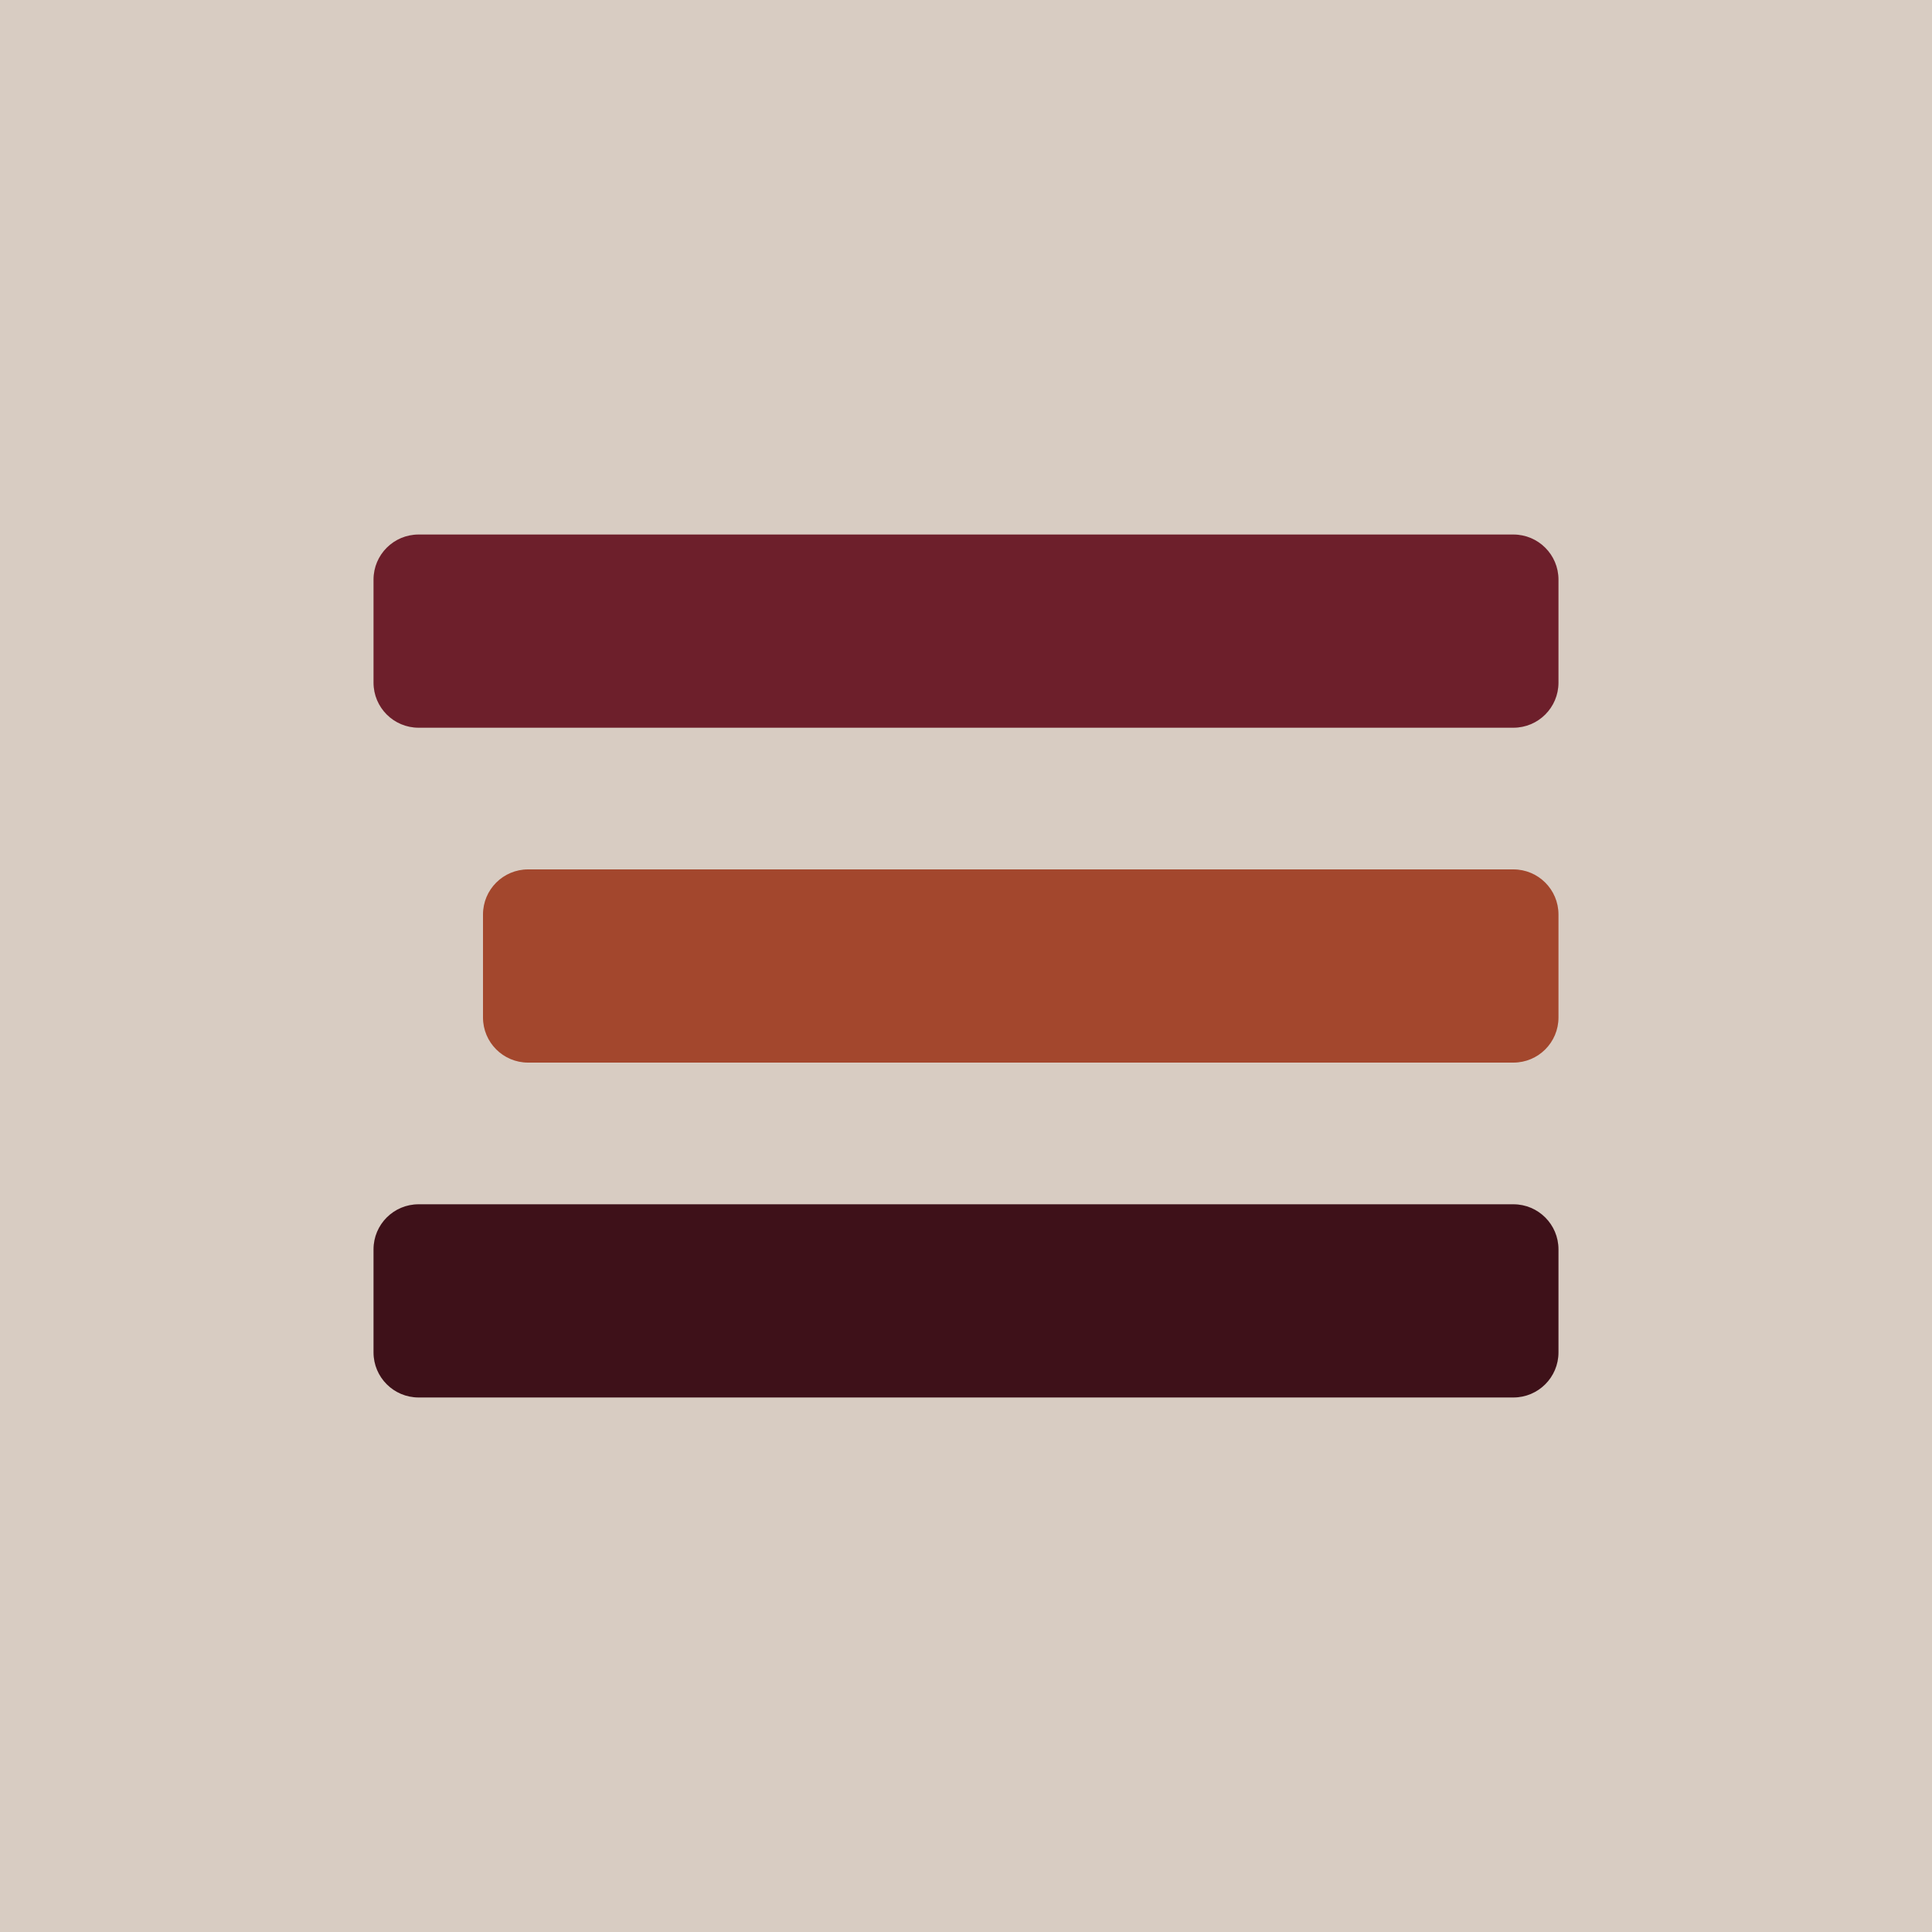
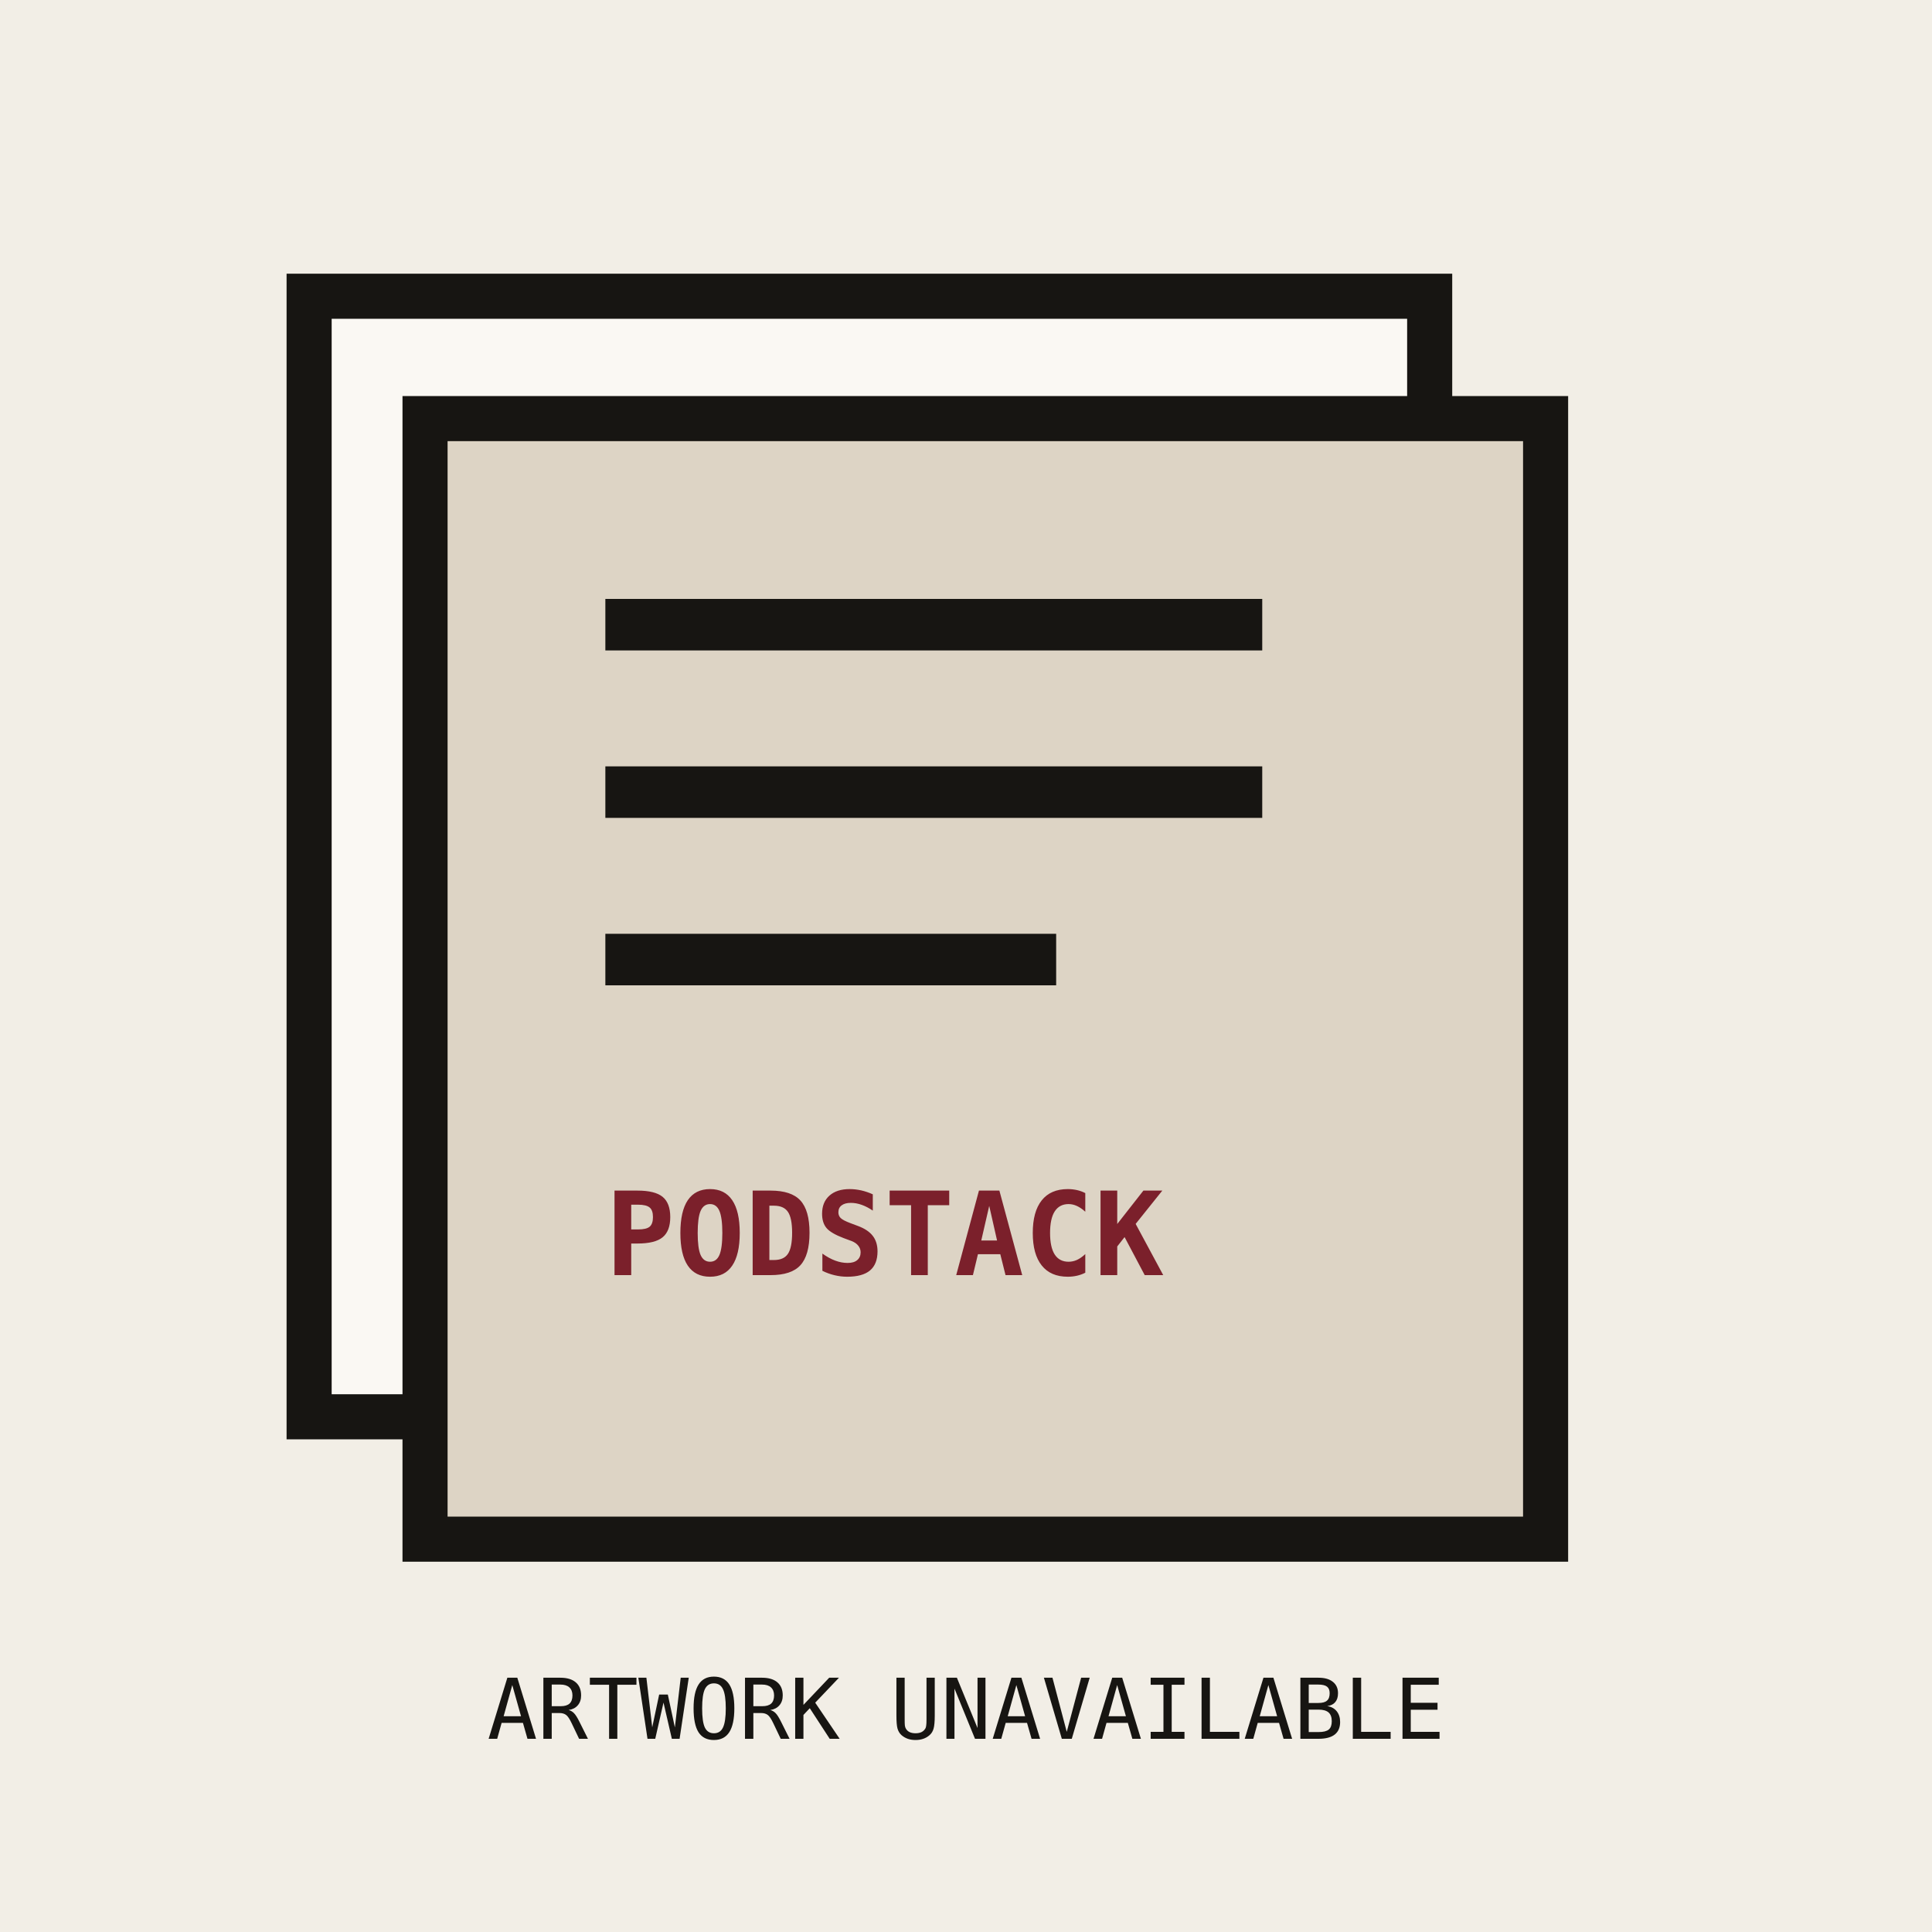
- <svg xmlns="http://www.w3.org/2000/svg" viewBox="0 0 300 300" role="img" aria-label="Podstack fallback artwork">
-   <rect width="300" height="300" fill="#d8ccc2" />
-   <rect x="58" y="83" width="184" height="30" rx="7" fill="#6d1f2b" />
-   <rect x="75" y="135" width="167" height="30" rx="7" fill="#a3472d" />
-   <rect x="58" y="187" width="184" height="30" rx="7" fill="#3e1119" />
+ <svg xmlns="http://www.w3.org/2000/svg" viewBox="0 0 300 300" role="img" aria-label="PodStack fallback artwork">
+   <rect width="300" height="300" fill="#f2eee6" />
+   <rect x="48" y="46" width="174" height="174" fill="#faf8f3" stroke="#171512" stroke-width="7" />
+   <rect x="66" y="65" width="174" height="174" fill="#ddd4c5" stroke="#171512" stroke-width="7" />
+   <path d="M94 97h102M94 123h102M94 149h70" stroke="#171512" stroke-width="8" />
+   <text x="94" y="198" fill="#7b202b" font-family="monospace" font-size="18" font-weight="bold">PODSTACK</text>
+   <text x="150" y="270" text-anchor="middle" fill="#171512" font-family="monospace" font-size="13">ARTWORK UNAVAILABLE</text>
</svg>
